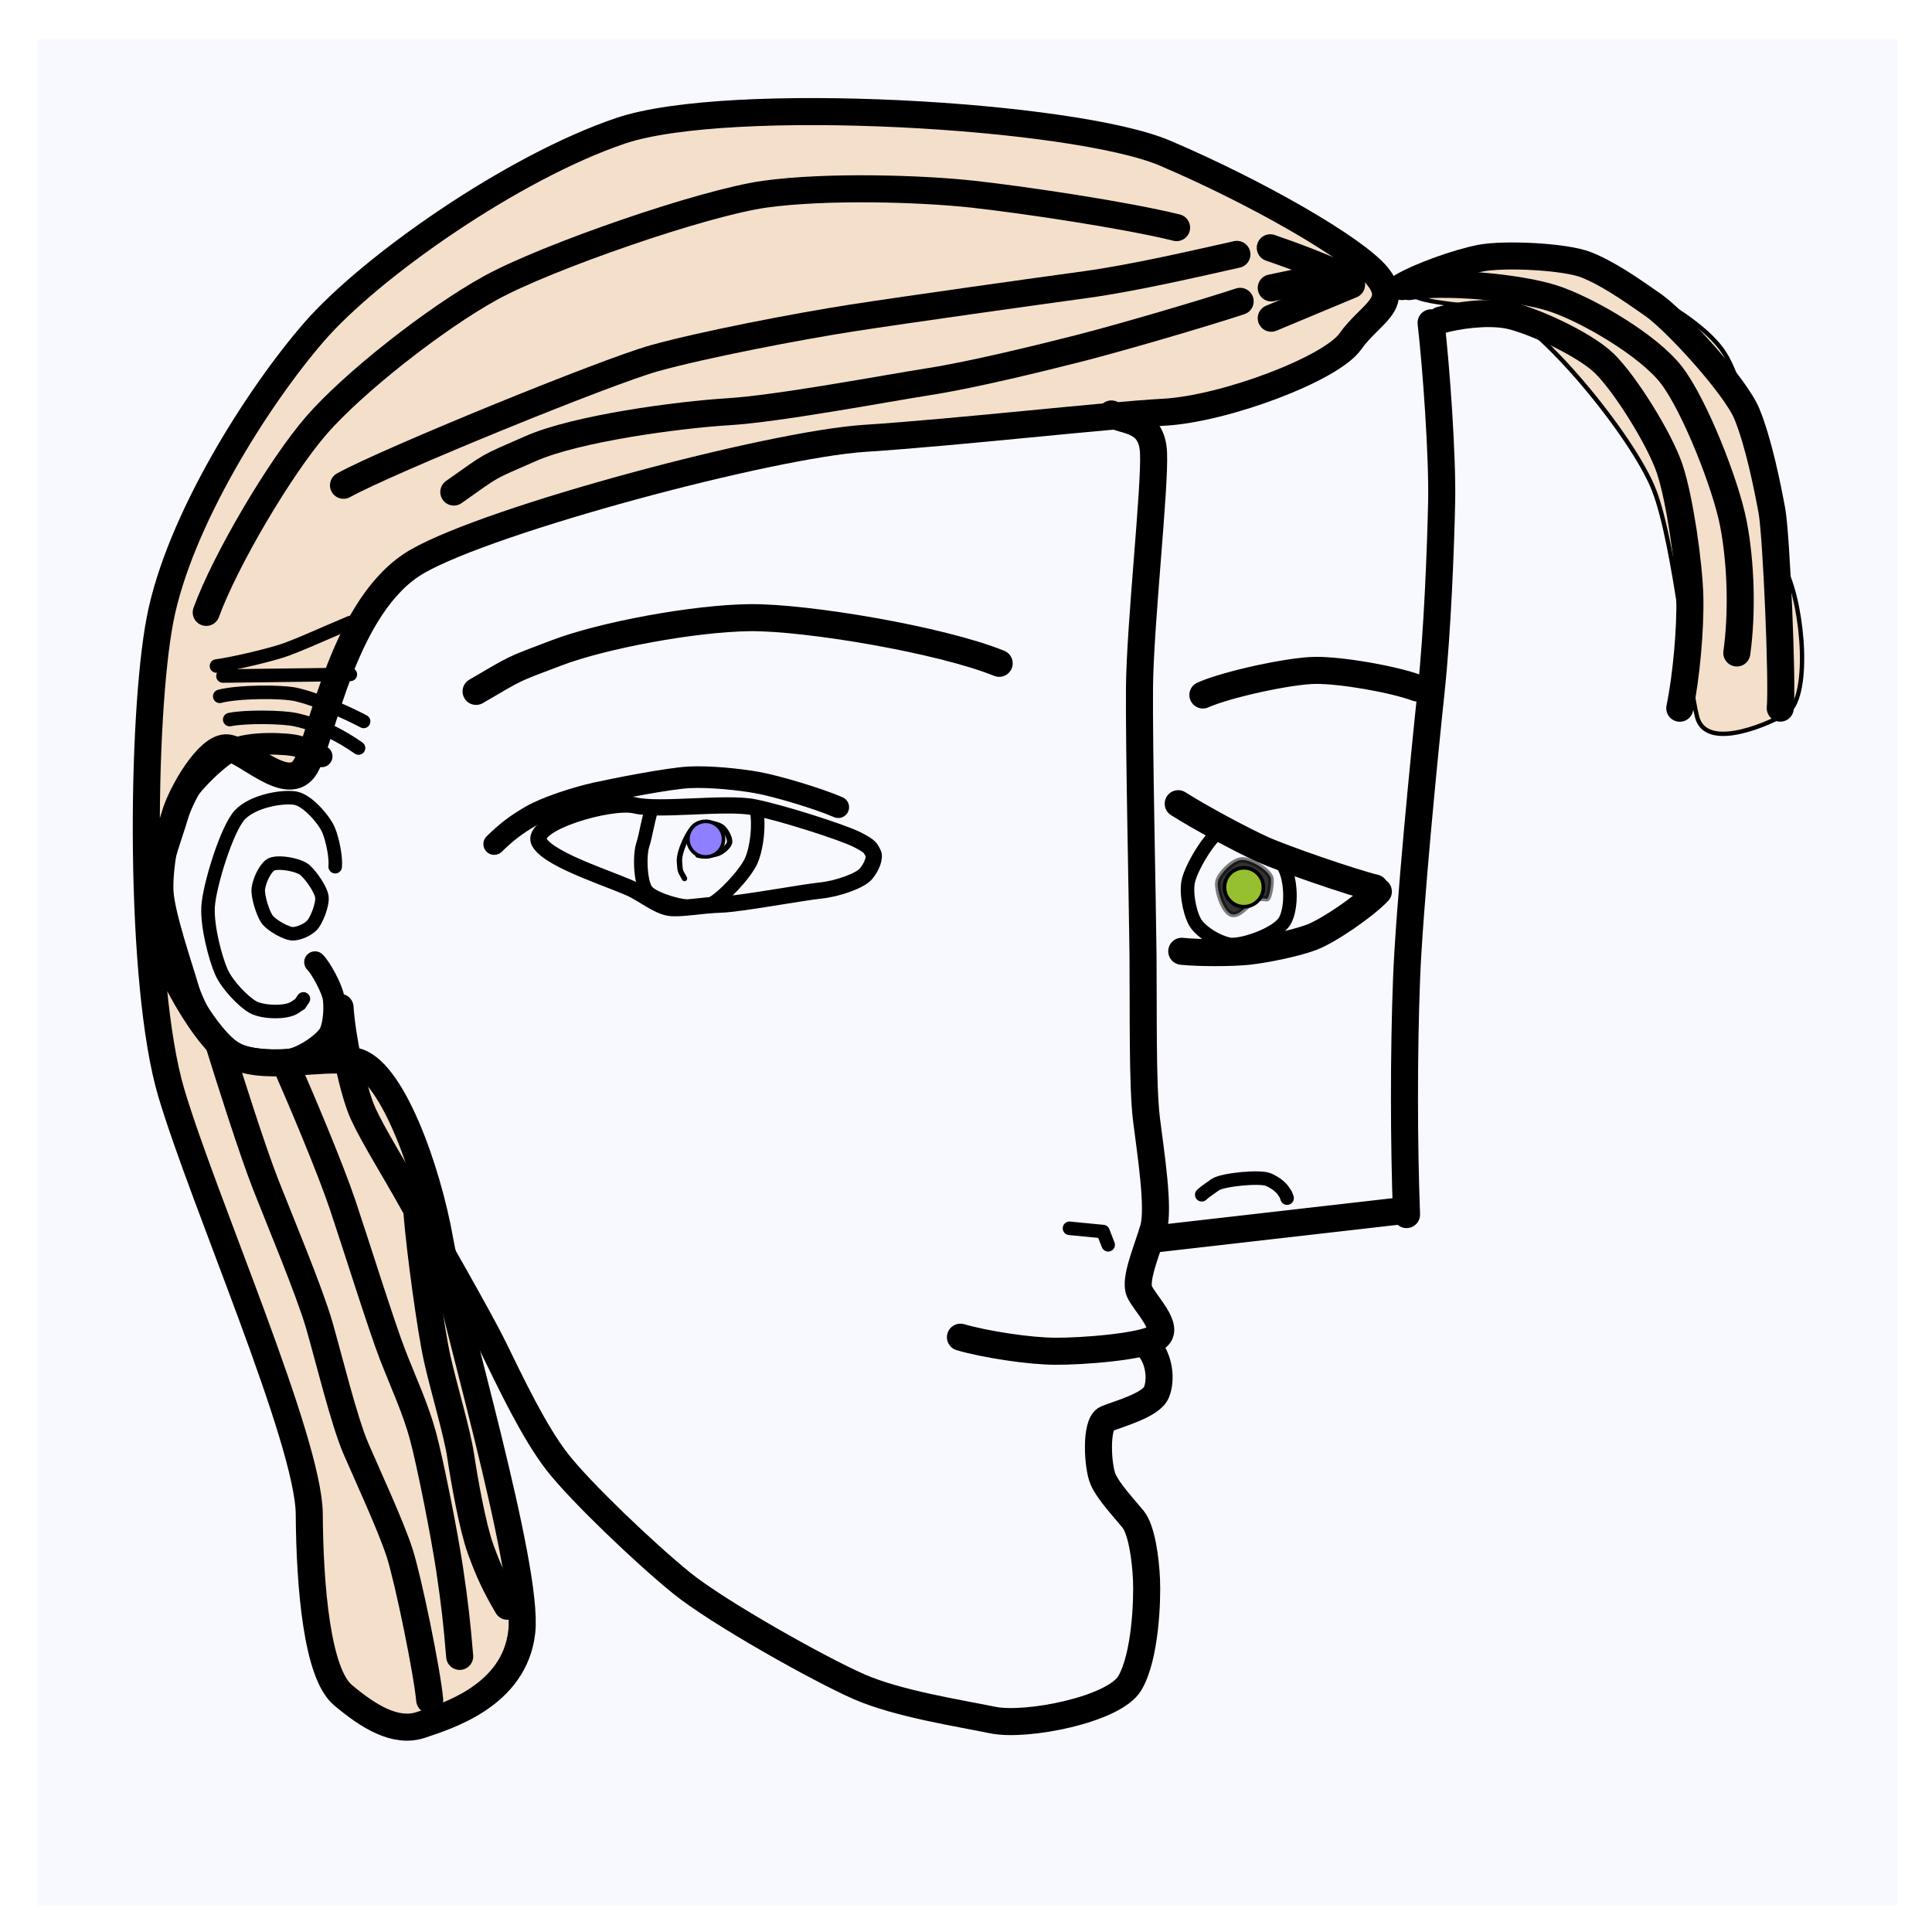
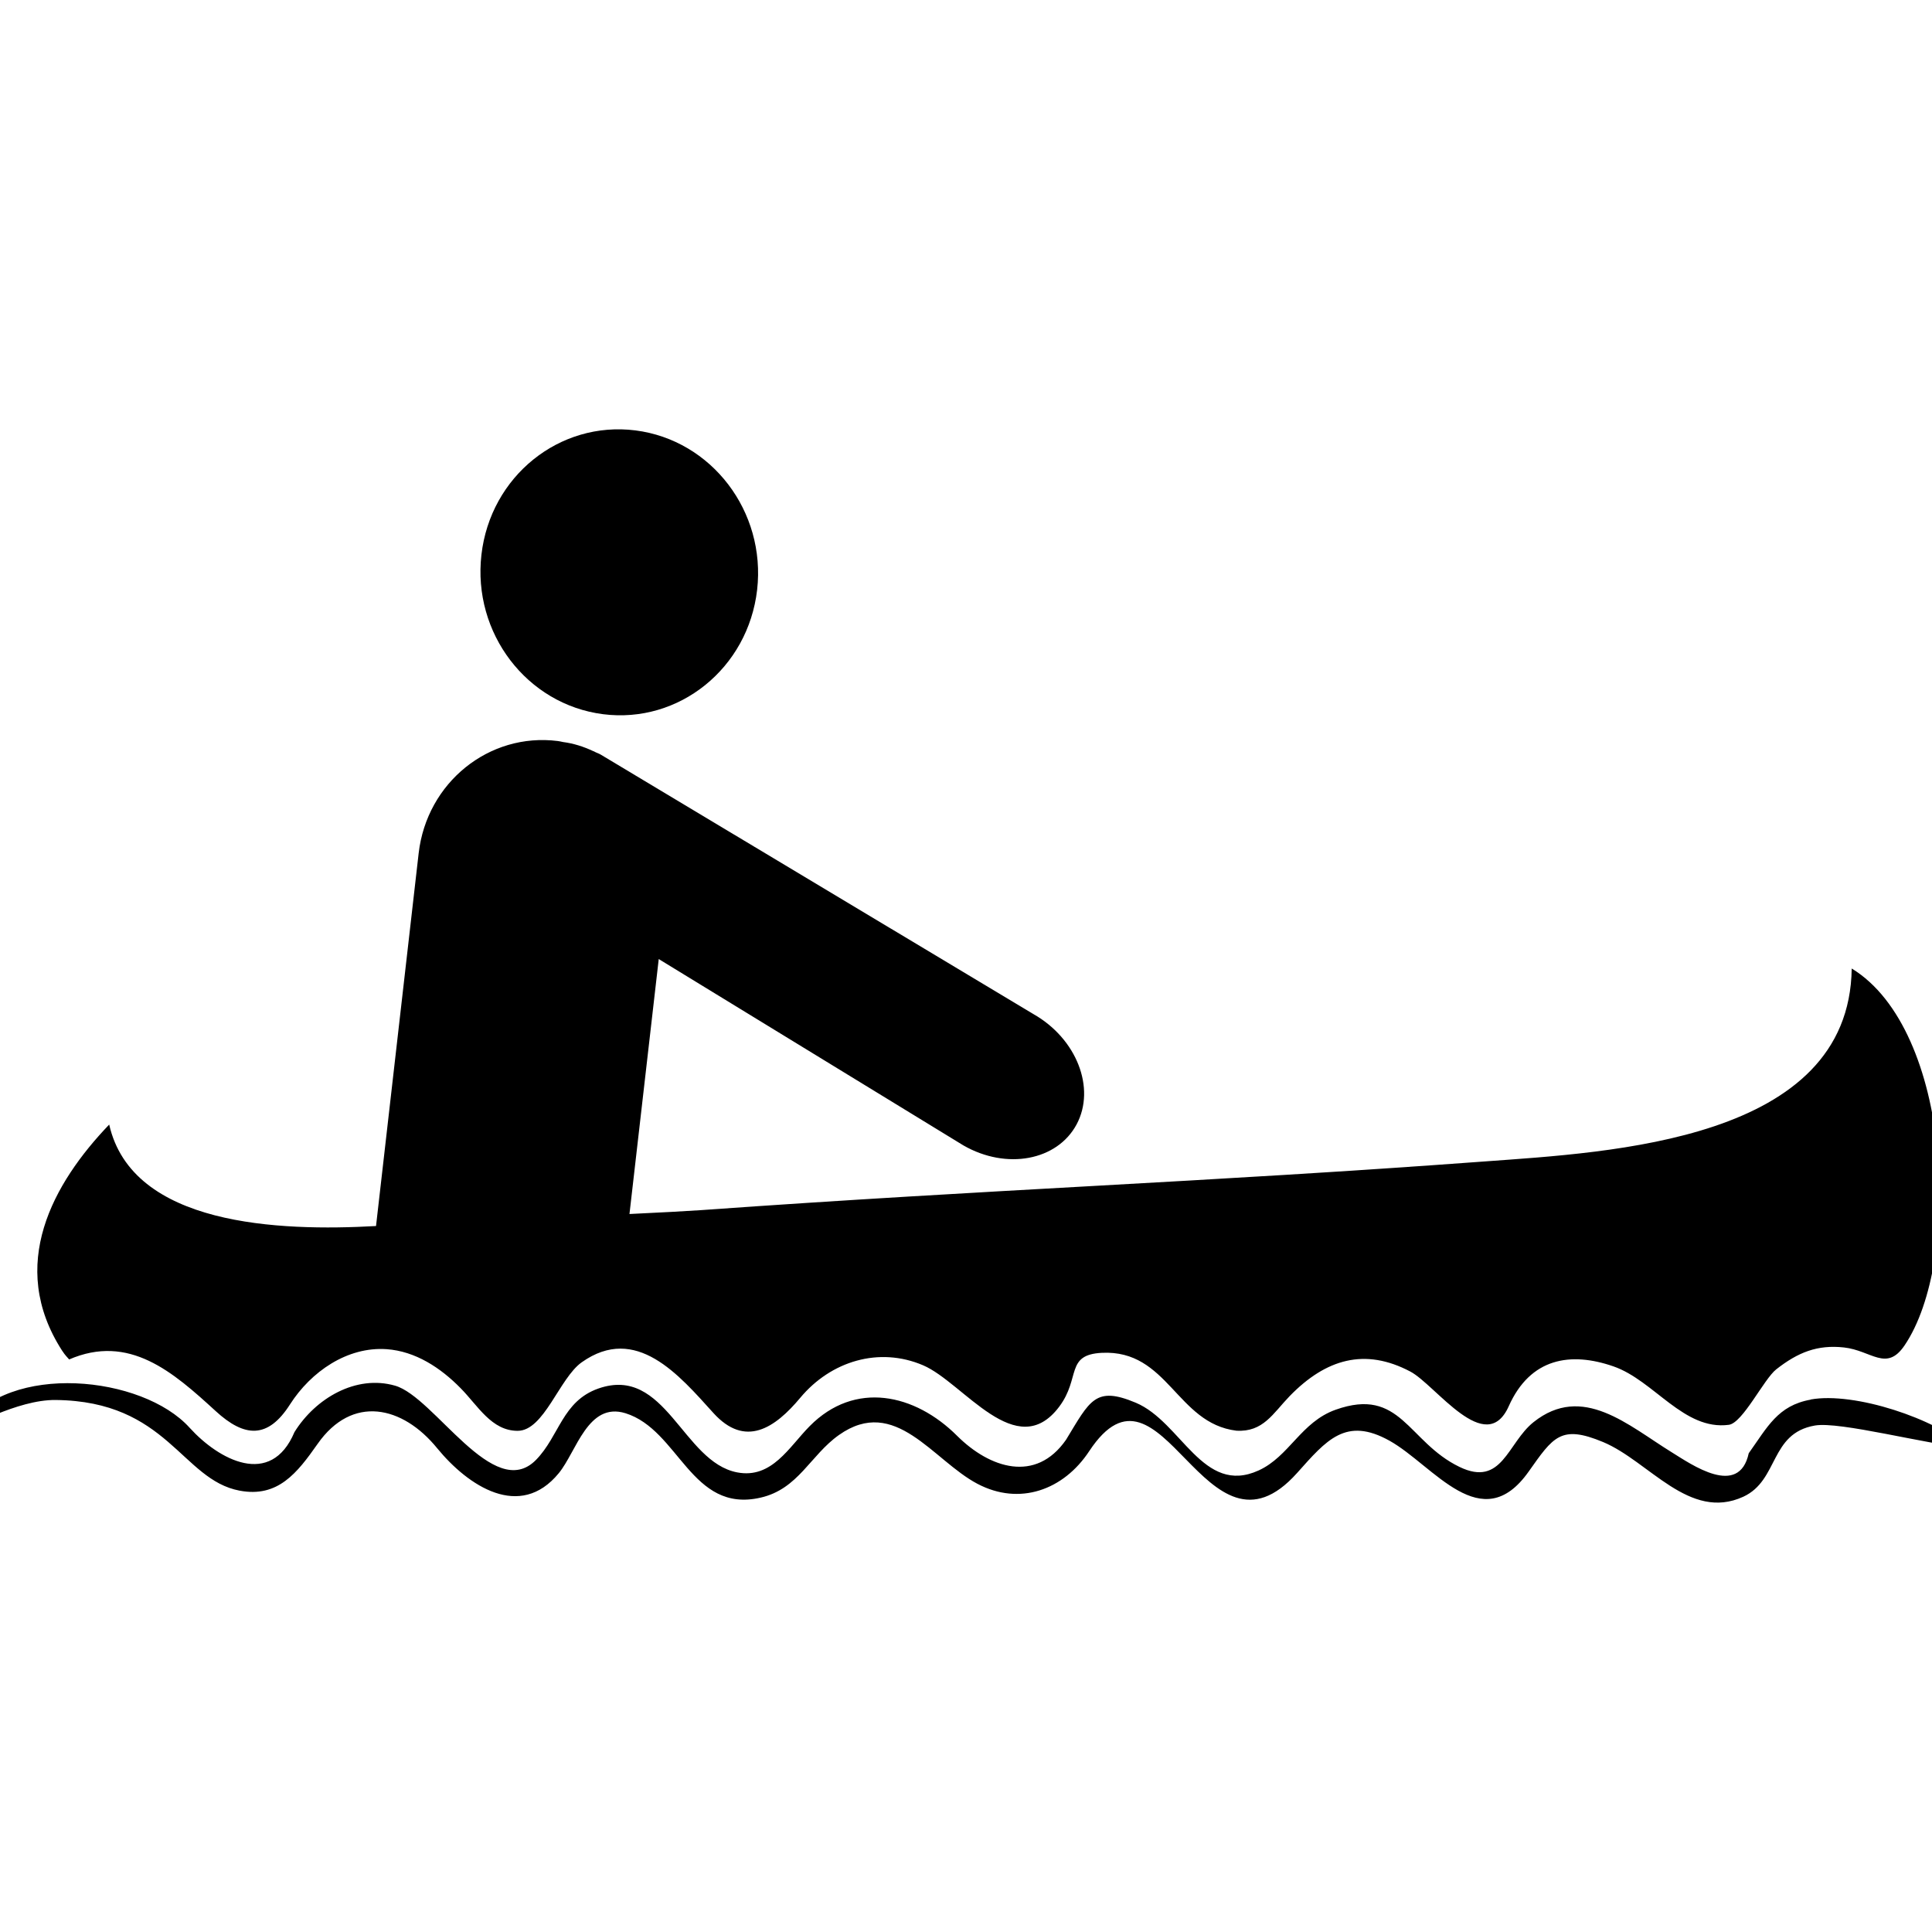
- <svg xmlns="http://www.w3.org/2000/svg" width="40" height="40" viewBox="0 0 27 27">
-   <svg height="26.301" width="26.08" viewBox="72 66 69 69" preserveAspectRatio="xMidYMid meet" zoomAndPan="disable" x=".436" y=".349" stroke="#000" fill="#f0e68c" vector-effect="non-scaling-stroke">
-     <path fill="#f8f8ff" stroke="none" d="m72.23 66.23h69v69h-69z" />
-     <path d="m122.98 75.37c.299-.649 3.393-1.28 4.969-1.129 1.577.151 5.611 1.945 6.663 3.614 1.052 1.669 1.592 6.621 2.259 8.02.667 1.398.936 4.794 0 5.308-.936.514-2.961 1.299-3.275.113-.314-1.186-.814-6.341-1.581-8.358-.767-2.02-4.365-6.363-5.76-6.663-1.395-.3-3.574-.254-3.275-.904" fill="#e9a34d" fill-opacity=".3" stroke-width=".16" />
-     <path d="m121.78 74.997c-.847-1.032-4.498-3.118-7.858-4.55-3.36-1.432-16.14-2.178-20.13-.827-3.991 1.35-9.243 5.03-11.339 7.445-2.096 2.419-4.988 6.999-5.687 10.616-.699 3.617-.785 13.474.414 17.509 1.199 4.03 5.082 12.849 5.101 15.579.019 2.73.296 5.889 1.241 6.686.945.797 1.952 1.425 2.895 1.103.943-.322 3.46-1.069 3.722-3.447.262-2.378-2.571-11.856-3.033-14.476-.462-2.62-1.816-6.419-3.171-6.618-1.355-.199-3.433.42-4.55-.276-1.117-.696-2.856-4.03-2.895-5.239-.039-1.207.594-2.781.827-3.585.233-.804 1.236-2.546 1.93-2.482.694.064 2.27 1.762 2.895.689.625-1.073 1.398-6.01 4.136-7.583 2.738-1.574 13.04-4.321 16.544-4.55 3.502-.228 8.826-.843 11.06-.965 2.238-.122 6.175-1.6 6.893-2.619.719-1.02 1.846-1.38 1-2.412" fill="#e9a34d" fill-opacity=".3" stroke-linecap="round" />
-     <path d="m102.54 95.83c-.53-.271-2.8-.999-3.83-1.201-1.029-.202-3.492.15-4.381-.065-.889-.215-3.933.661-3.541 1.363.392.702 2.944 1.451 3.537 1.785.593.334.951.621 1.363.649.412.028 1.127-.109 1.817-.13.69-.021 3.01-.452 3.671-.519.661-.067 1.478-.37 1.687-.617.209-.246.36-.616.26-.779-.1-.163-.054-.216-.584-.487z" fill="none" stroke="#000" stroke-width=".6" />
-     <path d="m101.84 94.63c-.714-.315-2.289-.784-2.986-.909-.696-.125-1.779-.234-2.531-.195-.752.039-2.705.422-3.44.584-.735.162-1.851.525-2.401.844-.551.319-.909.592-1.363 1.038" fill="none" stroke="#000" stroke-linecap="round" stroke-width=".8" />
-     <path d="m117.83 97.23c-.113-.299-.787-.696-1.104-.649s-.768.502-.843.779.193 1.16.519 1.233.692-.551.973-.584.249.029.325 0 .183-.589.13-.779z" stroke-opacity=".5" fill="#000" stroke="#000" fill-opacity=".8" stroke-linecap="round" stroke-width=".2" />
-     <path d="m116.07 95.41c-.517.301-1.221 1.521-1.298 2.01-.076.491.098 1.265.325 1.558.227.292.729.611 1.168.714.439.103 1.784-.366 2.077-.844.293-.478.257-1.619-.065-2.077" fill="none" stroke="#000" stroke-linecap="round" stroke-width=".5" />
-     <path d="m121.81 97.75c-.514.542-1.837 1.45-2.466 1.688-.629.237-1.742.453-2.337.519-.594.066-1.871.066-2.466 0" fill="none" stroke="#000" stroke-linecap="round" />
-     <path d="m114.41 94.5c.746.478 2.308 1.324 3.115 1.688.808.363 3.294 1.218 4.154 1.428" fill="none" stroke="#000" stroke-linecap="round" />
-     <path d="m111.94 80.09c.442.29 1.496.136 1.557 1.428.062 1.292-.501 6.375-.519 8.697-.018 2.322.111 7.87.13 9.866.019 1.996-.027 4.849.13 6.101.157 1.251.474 3.268.259 4.02-.214.755-.723 1.889-.519 2.336.204.447 1.13 1.33.649 1.688-.481.358-2.814.529-3.764.519-.95-.001-2.593-.253-3.505-.519" fill="none" stroke="#000" stroke-linecap="round" />
-     <path d="m123.24 90.22c-.896-.33-2.81-.66-3.764-.649-.955.011-3.282.52-4.154.909" fill="none" stroke="#000" stroke-linecap="round" />
-     <path d="m107.79 89.31c-2.171-.879-7.139-1.711-9.216-1.688-2.078.023-5.444.654-7.139 1.298-1.696.644-1.42.512-2.986 1.428" fill="none" stroke="#000" stroke-linecap="round" />
-     <path fill="none" stroke="#000" d="m122.59 109.56l-9.09 1.04" />
-     <path d="m123.76 76.72c.189 1.647.425 4.915.39 6.62-.036 1.706-.155 4.81-.39 7.01-.235 2.199-.806 7.975-.908 10.644-.102 2.669-.102 6.03 0 8.698" fill="none" stroke="#000" stroke-linecap="round" />
-     <path d="m82.09 86.84c.427-.42 1.337-1.2 1.817-1.558s8.91-2.721 11.942-3.375 11.741-1.227 15.576-2.077 6.905-.866 8.568-2.337 1.973-1.577 1.947-2.337-1.694-1.724-2.337-2.207-6.067-2.372-8.178-2.856-12.833-1.339-16.874-.13-14.511 7.147-15.981 12.07-2.778 9.463-2.856 12.721 1.06 8.825 1.817 11.682 2.724 7.172 3.505 9.606 2.418 8.411 2.986 10.904" transform="matrix(.4103 0 0 .4103-29.2-26.692)" fill="none" stroke="#000" stroke-linecap="round" />
-     <path d="m94.98 94.61c-.15.336-.247 1.05-.371 1.423-.124.373-.095 1.473.186 1.732.281.259.936.444 1.237.495.302.051.737.106 1.114-.062.376-.168 1.274-1.103 1.485-1.608.211-.505.292-1.319.186-1.856" fill="none" stroke="#000" stroke-width=".5" />
-     <path d="m96.65 96.4c.178.056.584-.008.742-.062.159-.054.43-.278.433-.433.003-.155-.145-.451-.309-.557-.164-.106-.67-.216-.928-.062-.258.154-.649.988-.619 1.361.03.373.005.291.186.619" fill="none" stroke="#000" stroke-linecap="round" stroke-width=".2" />
-     <path d="m115.28 108.96c.111-.108.231-.181.495-.371.264-.19 1.675-.328 1.98-.186.304.142.458.286.556.433.098.147.065.081.124.248" fill="none" stroke="#000" stroke-linecap="round" stroke-width=".5" />
-     <path fill="none" stroke="#000" stroke-linejoin="round" stroke-linecap="round" stroke-width=".5" d="m110.39 110.2l1.24.12.19.49" />
-     <path d="m116.7 75.926c-1.469.483-4.498 1.365-5.938 1.732-1.441.367-3.937.981-5.568 1.237-1.63.256-5.57 1-7.423 1.113-1.852.114-5.6.614-7.299 1.361-1.699.747-1.329.538-2.846 1.608" fill="none" stroke="#000" stroke-linecap="round" />
-     <path d="m116.58 74.19c-1.385.309-3.781.869-5.567 1.114-1.786.244-6.66.927-8.66 1.237-2 .31-5.505.986-7.3 1.485-1.794.498-9.876 3.8-11.506 4.701" fill="none" stroke="#000" stroke-linecap="round" />
-     <path d="m114.35 73.2c-1.855-.461-5.644-1.028-7.546-1.237-1.903-.209-5.394-.314-7.671 0-2.277.314-8.07 2.323-10.145 3.464-2.07 1.141-5.089 3.527-6.433 5.072-1.344 1.545-3.382 5-4.083 6.928" fill="none" stroke="#000" stroke-linecap="round" />
-     <path d="m120.66 75.06c-.367-.164-1.11-.473-1.485-.619-.374-.146-.98-.366-1.361-.495" fill="none" stroke="#000" stroke-linecap="round" />
-     <path d="m78.85 89.41c.662-.089 2.097-.433 2.598-.619.502-.186 1.115-.462 1.485-.619.37-.157.497-.211.866-.371" fill="none" stroke="#000" stroke-linecap="round" stroke-width=".5" />
-     <path fill="none" stroke="#000" stroke-linecap="round" stroke-width=".5" d="m79.09 89.78l4.71-.06" />
-     <path d="m78.971 90.53c.689-.18 2.317-.188 2.846-.062.529.126 1.075.35 1.423.495.348.145.719.319 1.052.495" fill="none" stroke="#000" stroke-linecap="round" stroke-width=".5" />
-     <path d="m79.34 91.39c.59-.123 1.95-.097 2.412 0 .463.097.988.289 1.299.433.311.144.775.417 1.052.619" fill="none" stroke="#000" stroke-linecap="round" stroke-width=".5" />
-     <path d="m82.74 92.75c-.203-.119-.463-.254-.866-.371-.403-.117-1.814-.171-2.413.124-.598.295-1.723 1.407-2.041 2.103-.318.696-.606 2.3-.557 3.155.049.854.707 2.766.928 3.525.221.761.934 2.02 1.485 2.351.551.334 1.852.42 2.351.309.499-.11 1.267-.643 1.423-.989.155-.346.181-.978.124-1.299-.057-.322-.449-1.07-.68-1.299" fill="none" stroke="#000" stroke-linecap="round" stroke-width=".8" />
-     <path d="m83.24 96.83c.035-.344-.098-1.01-.247-1.361-.15-.355-.767-1.1-1.237-1.175-.47-.075-1.554.102-2.041.619-.487.516-1.135 2.646-1.175 3.402-.04.756.281 1.935.495 2.413.214.477.815 1.103 1.175 1.299.36.195 1.232.224 1.546 0 .315-.225.085.005.309-.31" fill="none" stroke="#000" stroke-linecap="round" stroke-width=".5" />
-     <path d="m82.13 96.96c-.225-.209-1.076-.361-1.299-.186-.223.176-.399.603-.433.866-.034.263.154.874.309 1.113.156.239.755.575.99.557.235-.019.514-.146.68-.309.166-.163.407-.769.371-1.052-.036-.283-.393-.781-.619-.99z" fill="none" stroke="#000" stroke-linecap="round" stroke-width=".5" />
-     <path d="m78.94 103.39c.406 1.307 1.229 3.912 1.732 5.196.503 1.284 1.622 3.956 1.979 5.196.358 1.24.918 3.555 1.361 4.577.443 1.023 1.288 2.847 1.608 3.836.321.989 1.02 4.408 1.114 5.443" fill="none" stroke="#000" stroke-linecap="round" />
-     <path d="m81.41 104.13c.566 1.282 1.645 3.837 2.103 5.196.458 1.359 1.445 4.515 1.856 5.567.411 1.052.843 1.979 1.113 2.97.27.99.805 3.7.99 4.948.185 1.248.267 1.959.371 3.217" fill="none" stroke="#000" stroke-linecap="round" />
-     <path d="m83.42 102.03c.059 1.01.465 3.101.866 3.959.402.858 1.13 2.01 1.732 3.093.602 1.083 2.479 4.313 3.093 5.567.614 1.253 1.487 3.104 2.351 4.206.864 1.102 3.221 3.353 4.578 4.454 1.357 1.102 5.107 3.199 6.557 3.835 1.45.637 3.709.98 4.949 1.237 1.24.258 4.493-.386 5.072-1.36.58-.975.653-3.066.619-3.836-.034-.769-.18-1.837-.495-2.227-.315-.389-.912-1.016-1.113-1.484-.202-.468-.287-2.051.123-2.227.411-.176 1.664-.5 1.856-.99.192-.489.083-1.199-.247-1.608" fill="none" stroke="#000" stroke-linecap="round" />
-     <path d="m86.27 109.7c.108 1.339.497 4.215.742 5.32.246 1.105.731 2.696.866 3.588.135.891.439 2.632.742 3.464.303.832.542 1.339.99 2.103" fill="none" stroke="#000" stroke-linecap="round" />
-     <path fill="none" stroke="#000" stroke-linecap="round" d="m117.85 75.43l2.35-.493" />
-     <path fill="none" stroke="#000" stroke-linecap="round" d="m117.85 76.55l2.97-1.24" />
-     <path d="m122.69 75.38c.667-.39 2.049-.885 2.907-1.052.859-.166 3.109-.064 3.897.247.789.312 1.636.897 2.475 1.485.838.588 3.03 2.982 3.464 4.02.43 1.039.76 2.677.928 3.588.167.911.399 6.377.309 7.299" fill="none" stroke="#000" stroke-linecap="round" />
-     <path d="m122.94 75.38c1.316-.223 4.063.027 5.32.433 1.257.406 3.543 1.736 4.392 2.846.849 1.109 2.01 4.04 2.289 5.505.28 1.464.327 3.287.123 4.763" fill="none" stroke="#000" stroke-linecap="round" />
-     <path d="m124.11 76.62c.596-.171 1.675-.328 2.474-.186.798.143 2.821 1.043 3.588 1.794.766.75 2.042 2.79 2.412 3.897.37 1.107.712 3.512.742 4.701.031 1.189-.13 2.979-.371 4.144" fill="none" stroke="#000" stroke-linecap="round" />
-     <circle cx="116.84" cy="97.59" r=".719" fill="#96c030" stroke-width=".133" />
-     <circle cx="96.94" cy="95.81" r=".658" fill="#8d7fff" stroke-width=".133" />
-   </svg>
+ <svg xmlns="http://www.w3.org/2000/svg" viewBox="0 0 27 27">
+   <path d="m25.306 19.56c-.463.082-.607.386-.867.749-.136.626-.801.157-1.076-.013-.607-.374-1.246-.968-1.932-.421-.364.29-.438.914-1.035.625-.725-.351-.818-1.123-1.73-.799-.486.173-.647.653-1.077.849-.78.355-1.078-.679-1.717-.947-.566-.237-.639-.032-.974.518-.424.61-1.067.397-1.52-.053-.592-.592-1.431-.777-2.063-.137-.289.292-.528.738-1.012.646-.764-.145-1-1.502-1.941-1.172-.504.177-.544.663-.871.997-.592.603-1.419-.88-1.97-1.037-.546-.157-1.113.177-1.406.649-.33.784-1.06.386-1.465-.061-.662-.734-2.531-.916-3.149-.016.051.038.728-.378 1.277-.372 1.566.017 1.758 1.114 2.57 1.267.535.101.804-.245 1.091-.654.483-.689 1.186-.535 1.672.063.429.523 1.154 1.01 1.698.347.248-.302.407-1 .932-.838.751.234.917 1.402 1.887 1.18.53-.12.696-.593 1.097-.876.787-.556 1.309.352 1.934.682.589.311 1.205.088 1.563-.456 1.016-1.539 1.619 1.744 2.906.304.409-.457.679-.791 1.292-.449.617.346 1.284 1.363 1.943.431.343-.484.448-.66 1.041-.413.643.269 1.204 1.11 1.959.764.499-.231.366-.885 1-.995.349-.061 1.558.263 2.136.313-.443-.408-1.584-.787-2.194-.677" />
+   <path d="m8.427 9.981c1.064.136 2.028-.643 2.154-1.738.125-1.095-.636-2.092-1.7-2.228-1.064-.135-2.028.643-2.153 1.738-.126 1.095.635 2.092 1.7 2.228" />
+   <path d="m.963 19c.842-.366 1.456.175 2.051.72.402.369.728.393 1.038-.092.294-.46.802-.811 1.351-.773.402.028.755.26 1.035.546.242.245.431.595.796.595.37 0 .583-.737.896-.958.758-.537 1.359.177 1.839.708.446.493.861.212 1.215-.212.428-.513 1.101-.717 1.716-.454.566.242 1.305 1.377 1.904.577.3-.401.082-.724.593-.751.928-.047 1.045.985 1.881 1.088.376.023.512-.242.745-.483.506-.52 1.051-.679 1.687-.343.353.186 1.053 1.205 1.375.484.302-.676.865-.765 1.465-.556.568.198.981.899 1.611.816.194-.026.49-.64.662-.775.302-.237.574-.347.947-.306.383.042.593.345.846-.028.8-1.178.666-4.412-.738-5.268-.032 2.412-3.378 2.567-5.125 2.696-3.973.294-6.846.387-10.959.681-.187.013-.555.033-.997.054l.409-3.563 4.259 2.605c.602.345 1.31.212 1.581-.295.27-.507-0-1.197-.602-1.54l-6.05-3.628c-.027-.016-.056-.024-.084-.039-.005-.002-.001-.005-.016-.007-.141-.067-.281-.11-.425-.129-.025-.005-.049-.011-.073-.014-.962-.122-1.831.581-1.945 1.567l-.596 5.211c-1.356.076-3.408-.002-3.729-1.418-.785.819-1.427 1.965-.659 3.158.022.032.031.05.1.125" />
</svg>
